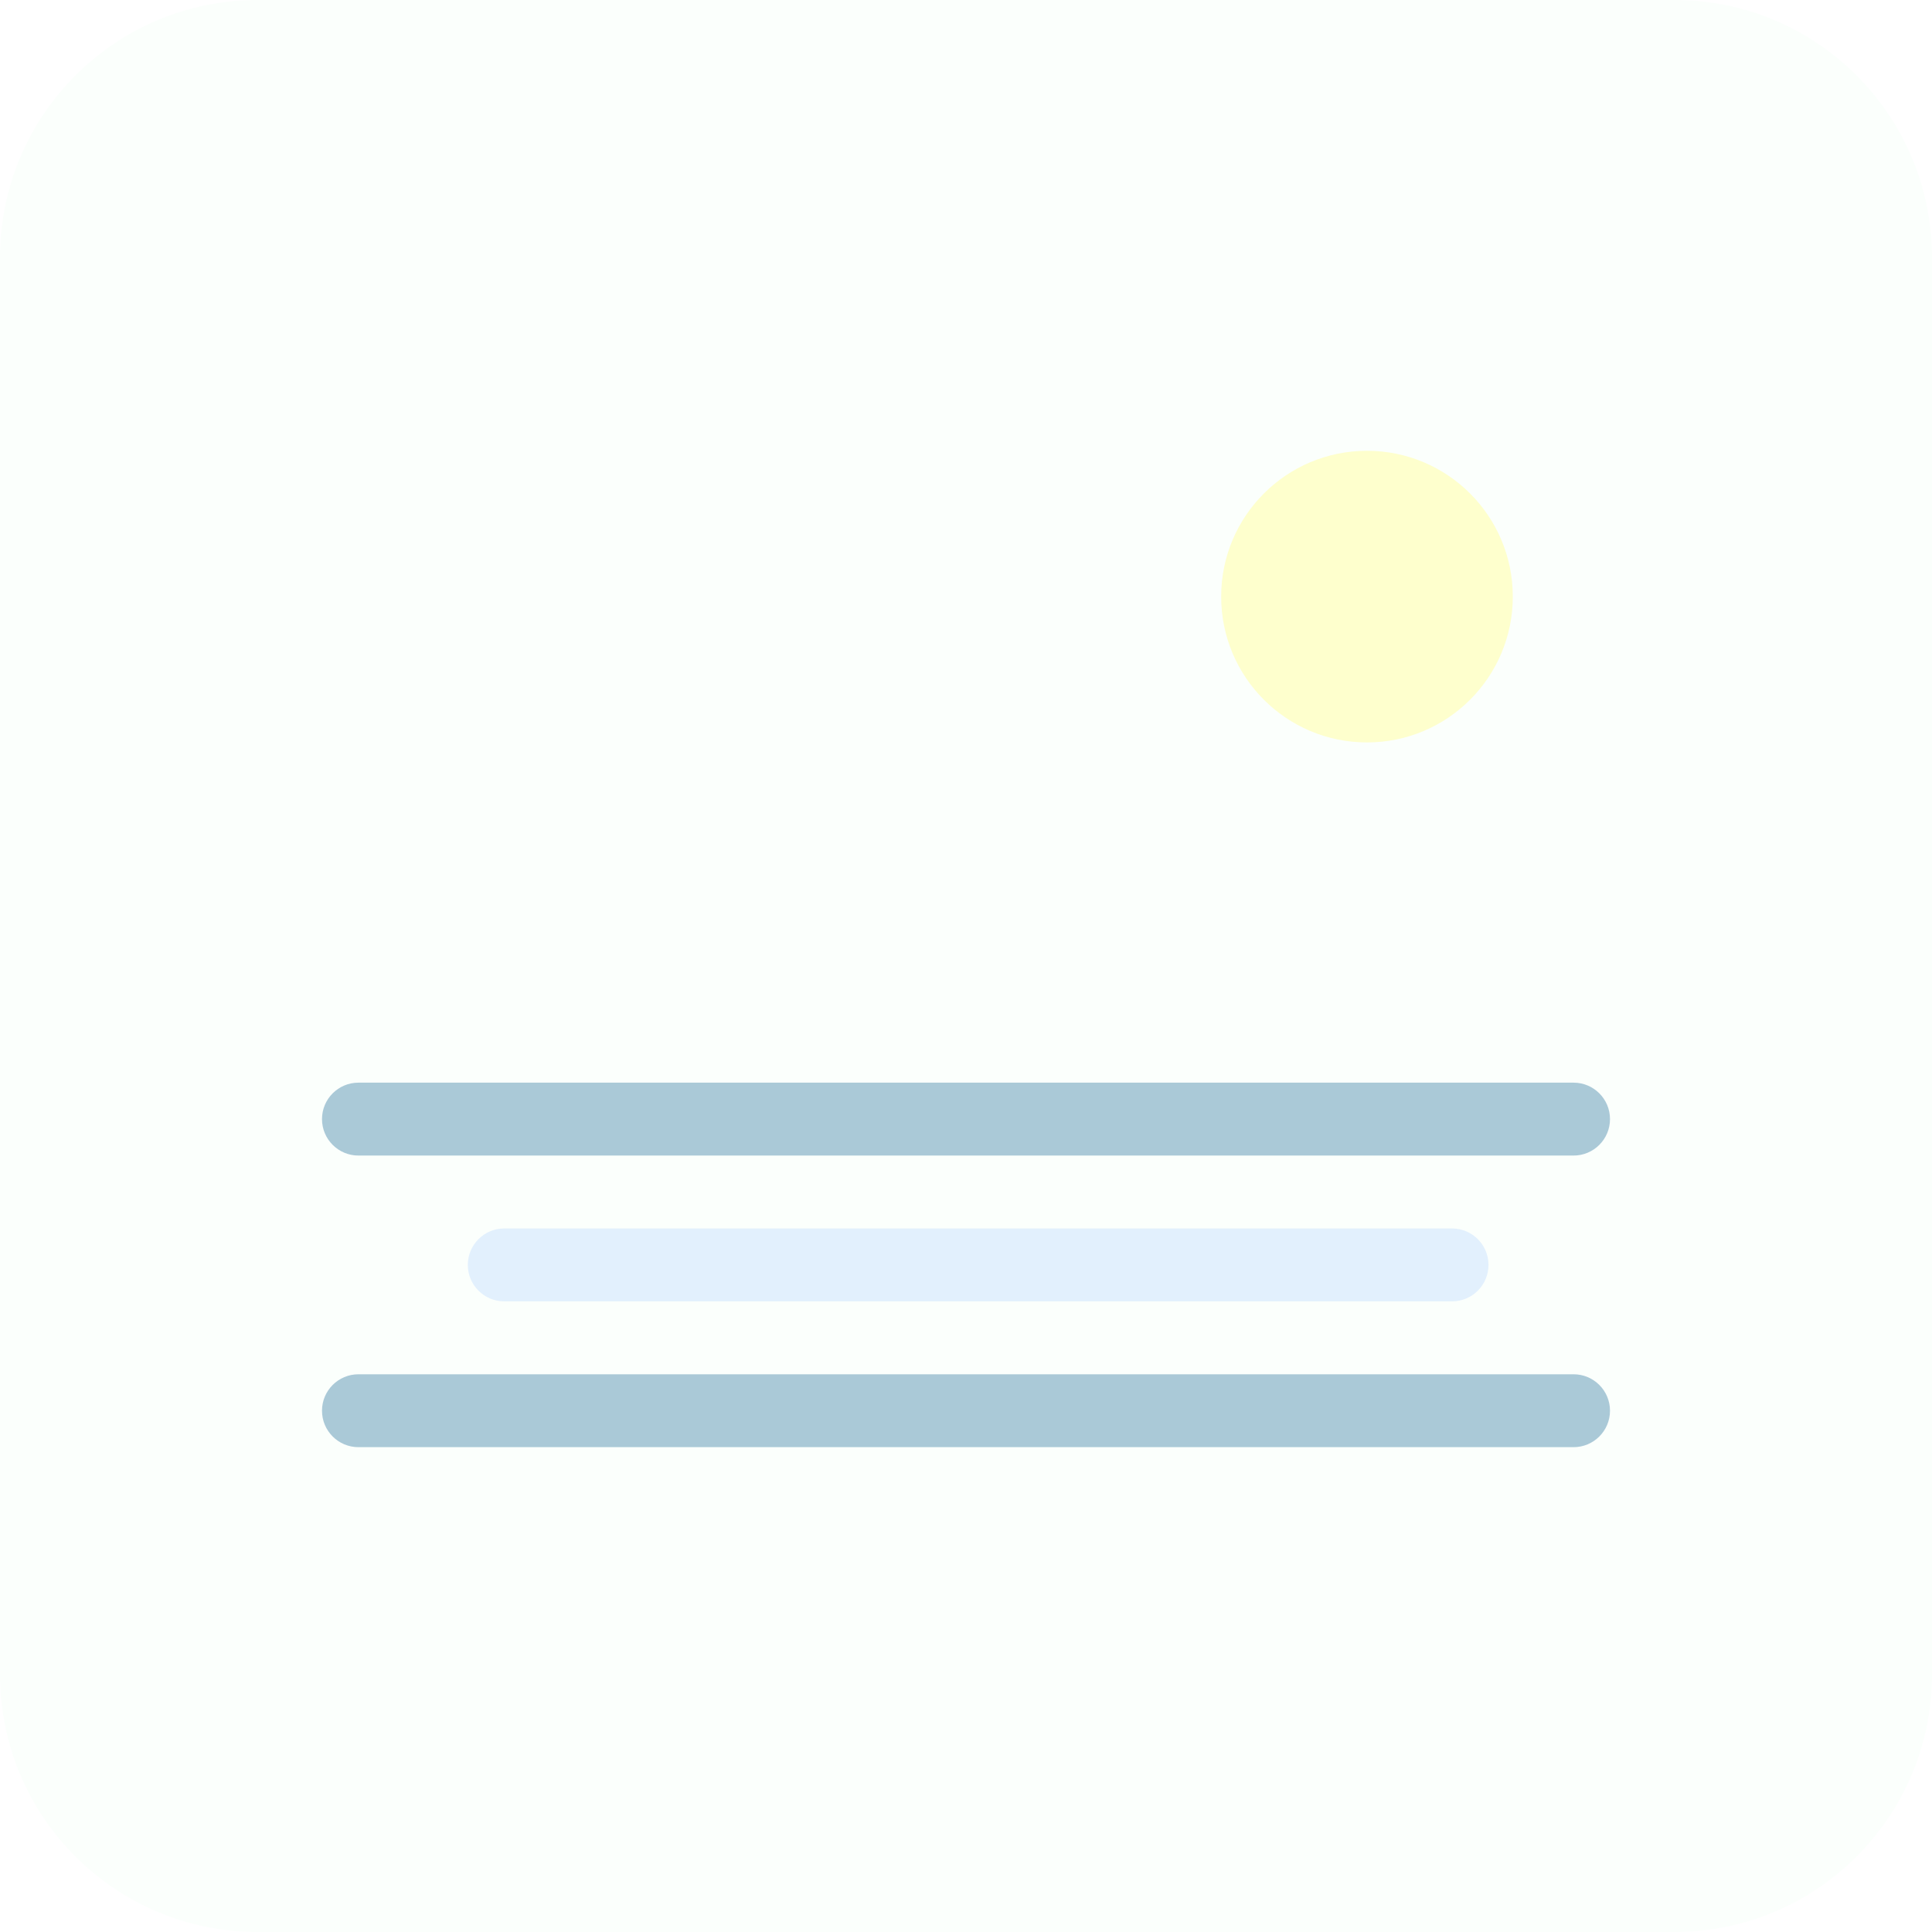
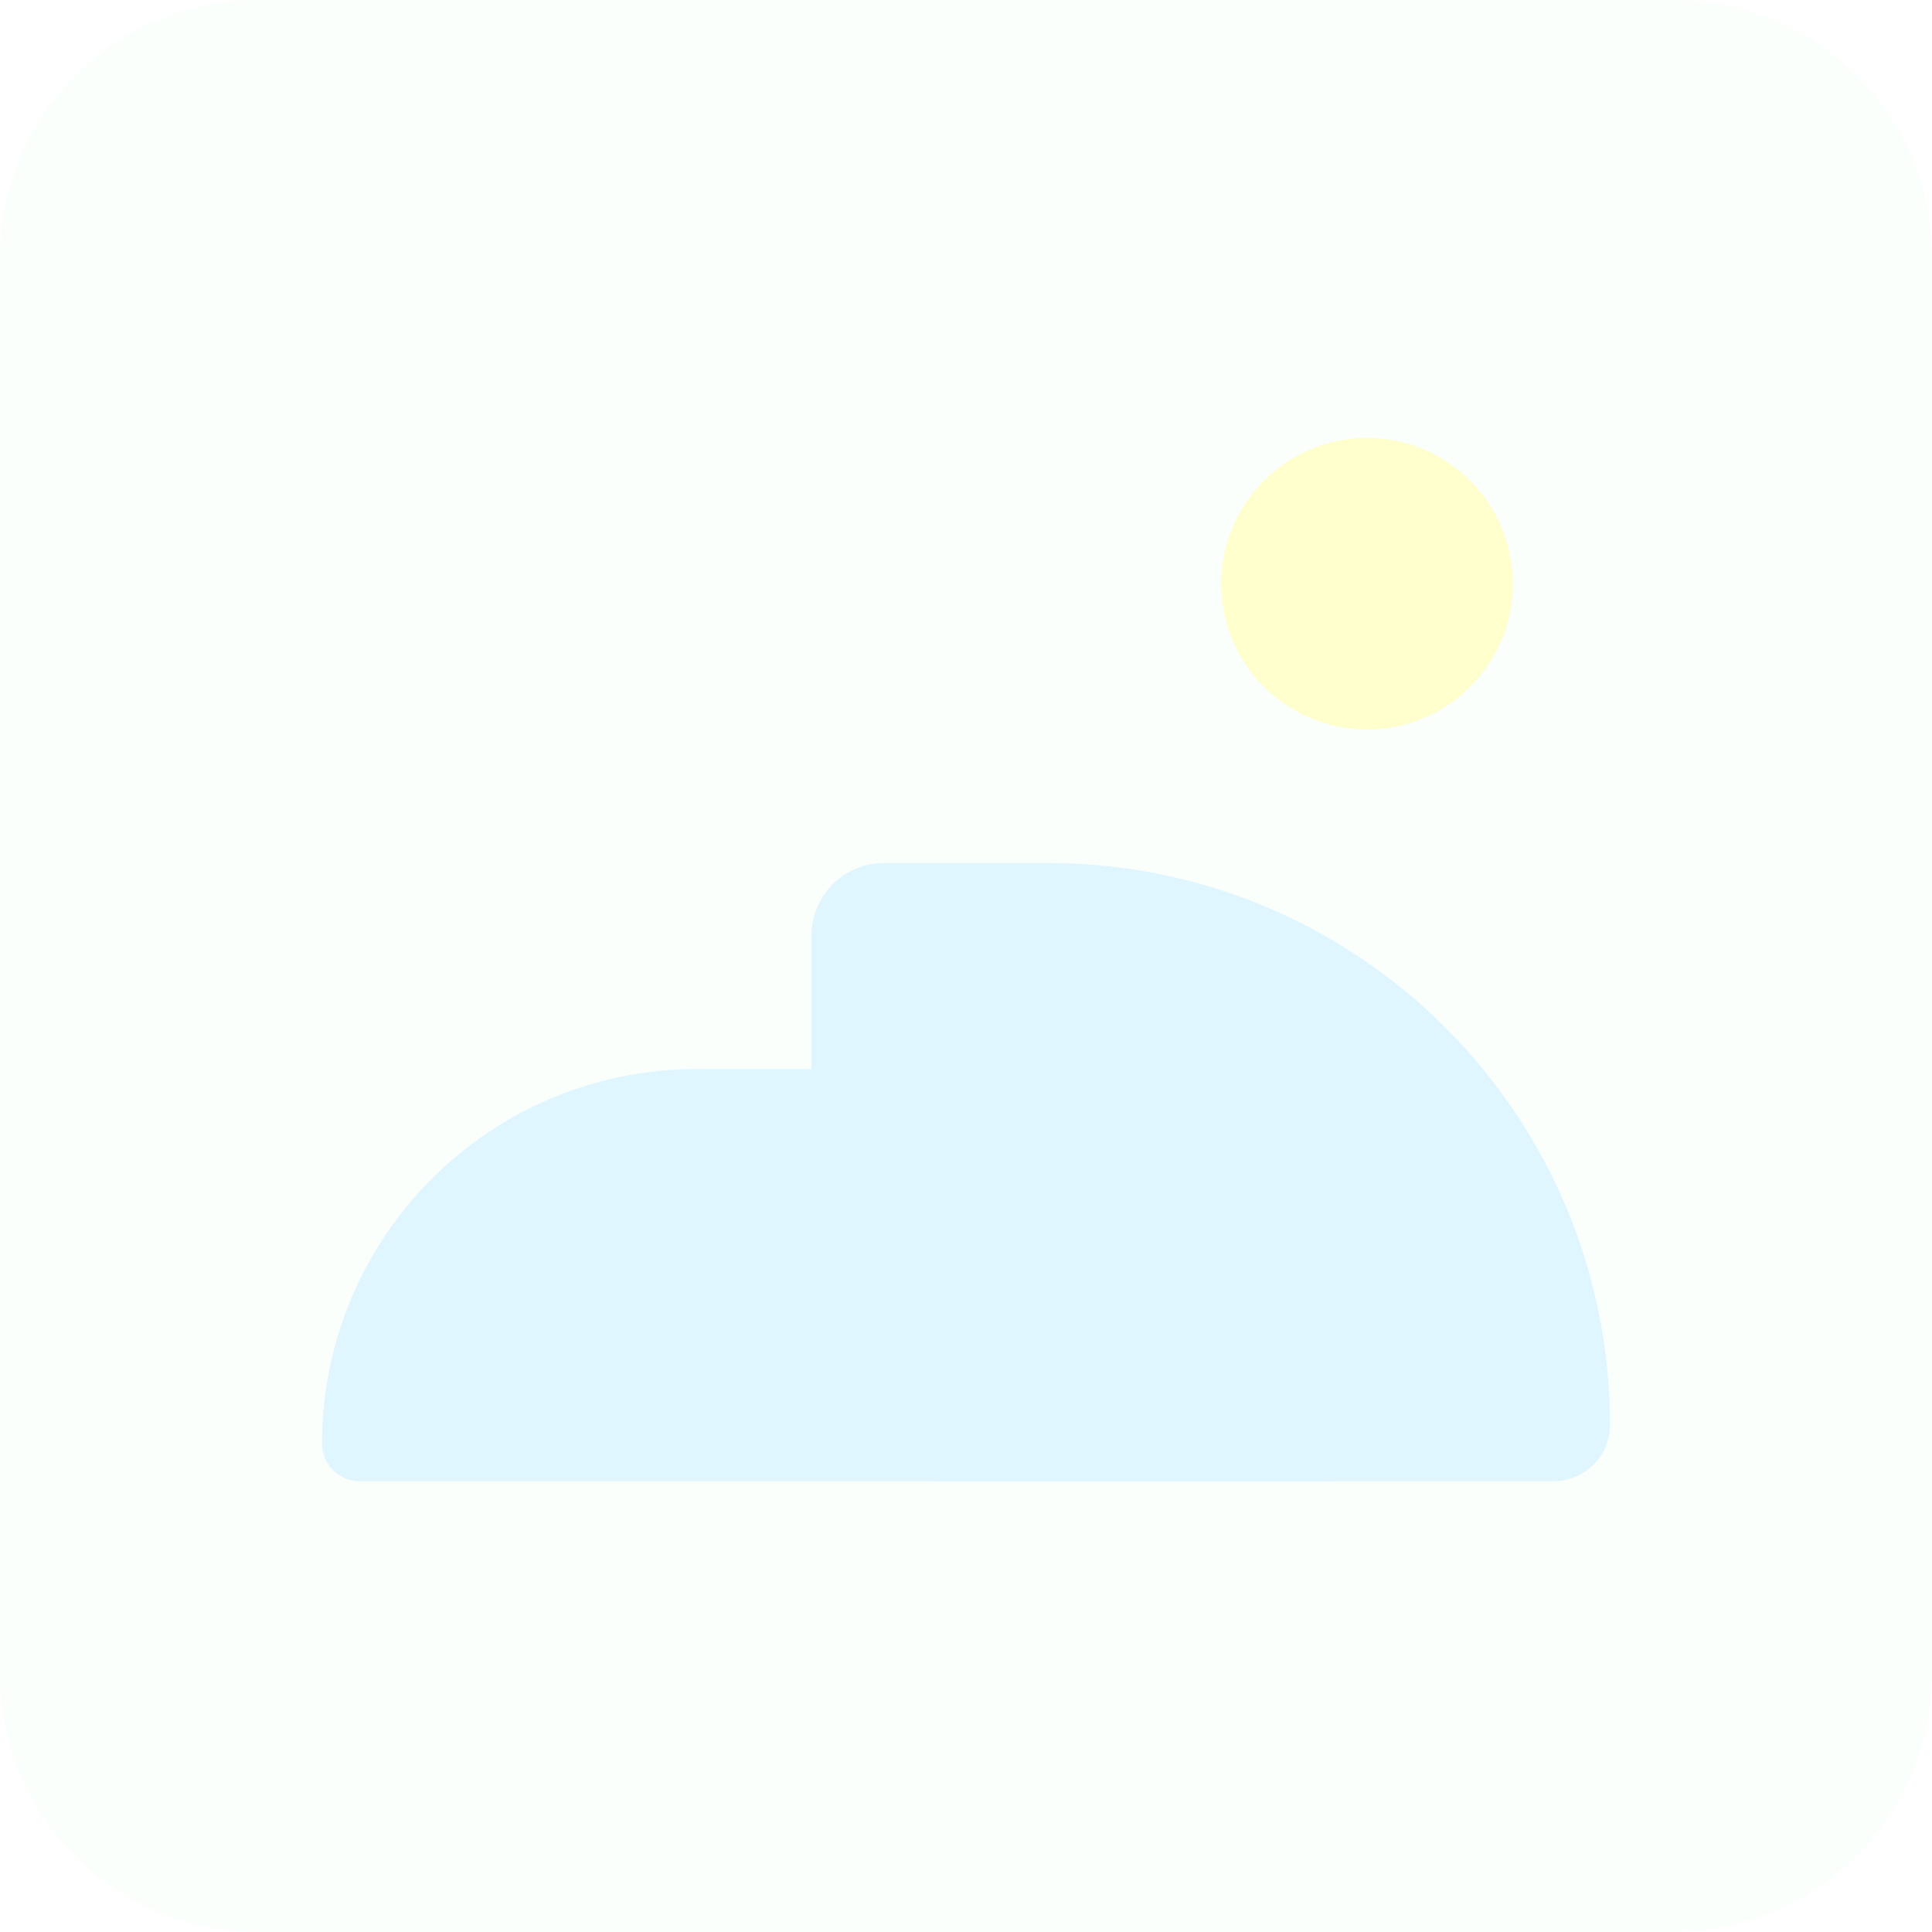
<svg xmlns="http://www.w3.org/2000/svg" width="150" height="150" viewBox="0 0 150 150" fill="none">
  <rect width="150" height="150" rx="20" fill="#FBFFFC" />
-   <rect x="25" y="84.057" width="100" height="5.66" rx="2.83" fill="#AAC9D7" />
-   <rect x="25" y="106.698" width="100" height="5.66" rx="2.83" fill="#AAC9D7" />
-   <rect x="36.321" y="95.377" width="79.245" height="5.66" rx="2.83" fill="#E2F0FD" />
-   <circle cx="106.132" cy="46.321" r="11.321" fill="#FEFFCD" />
+   <circle cx="106.132" cy="45.321" r="11.321" fill="#FEFFCD" />
+   <path d="M63 72.636C63 69.523 65.523 67 68.636 67H81.364C105.463 67 125 86.537 125 110.636V110.636C125 113.046 123.046 115 120.636 115H73C67.477 115 63 110.523 63 105V72.636Z" fill="#E0F6FF" />
+   <path d="M25 112.091C25 96.024 38.024 83 54.091 83H105C109.418 83 113 86.582 113 91V105C113 110.523 108.523 115 103 115H27.909C26.302 115 25 113.698 25 112.091V112.091Z" fill="#E0F6FF" />
</svg>
